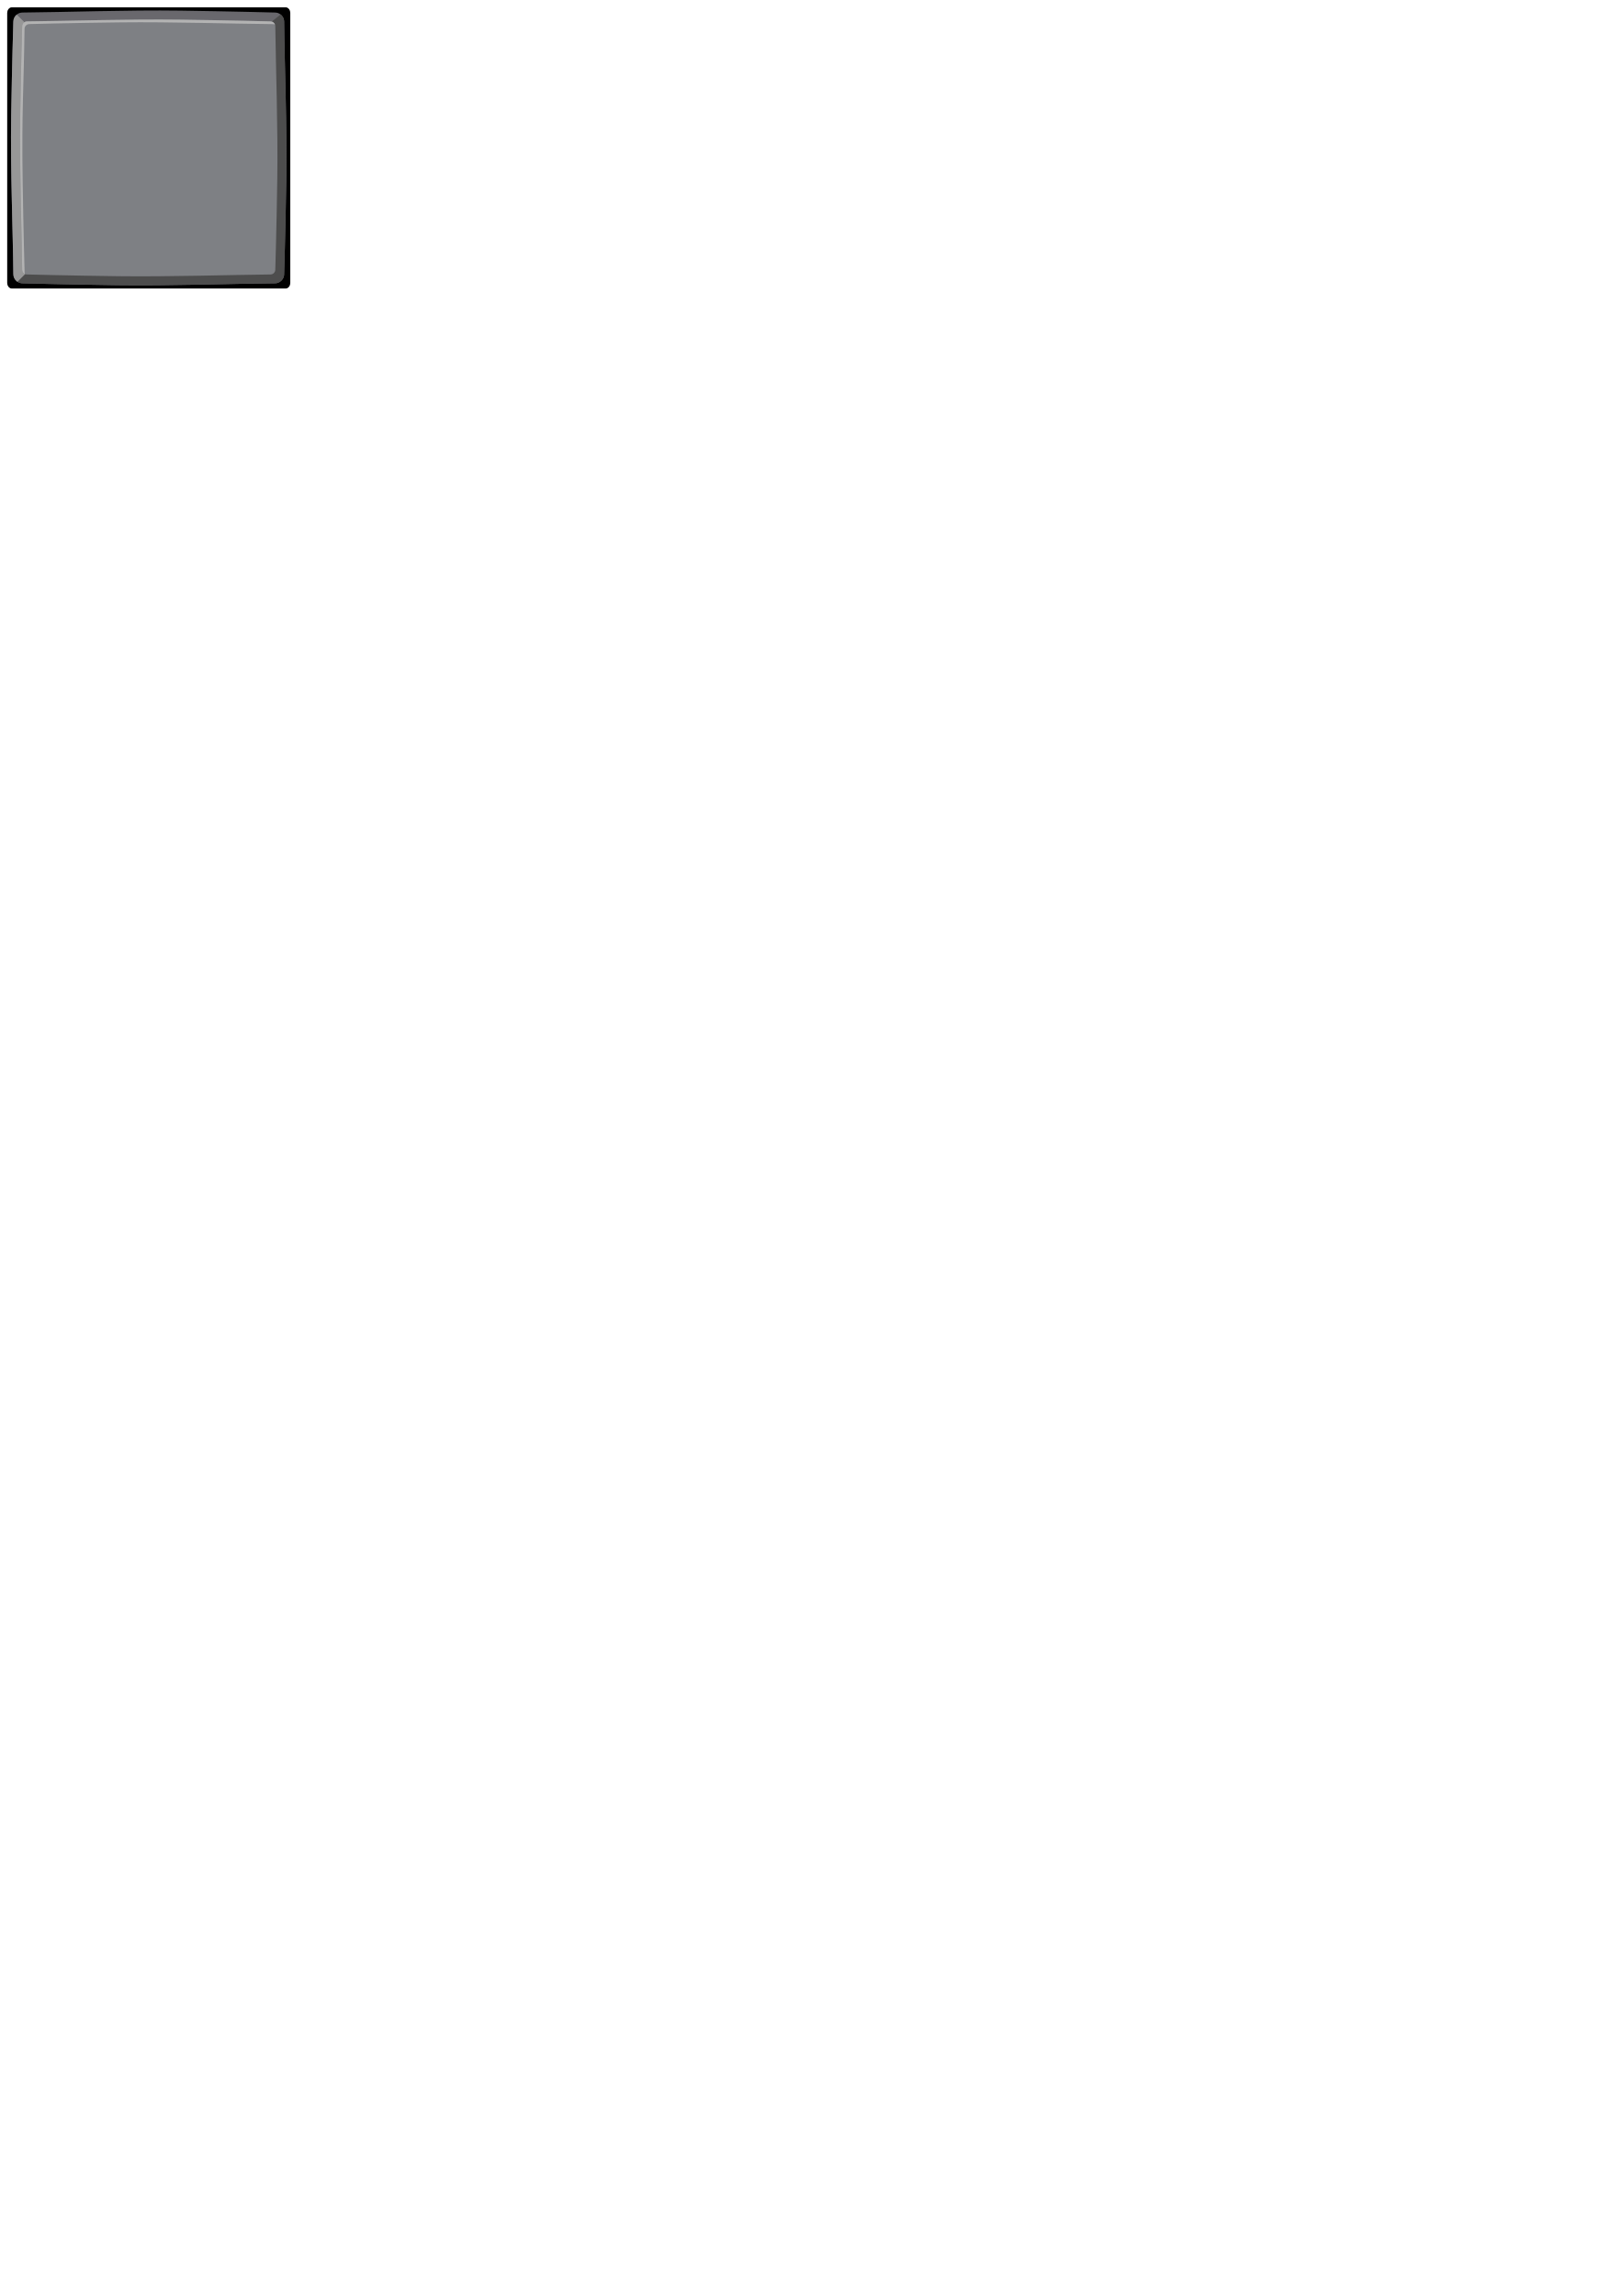
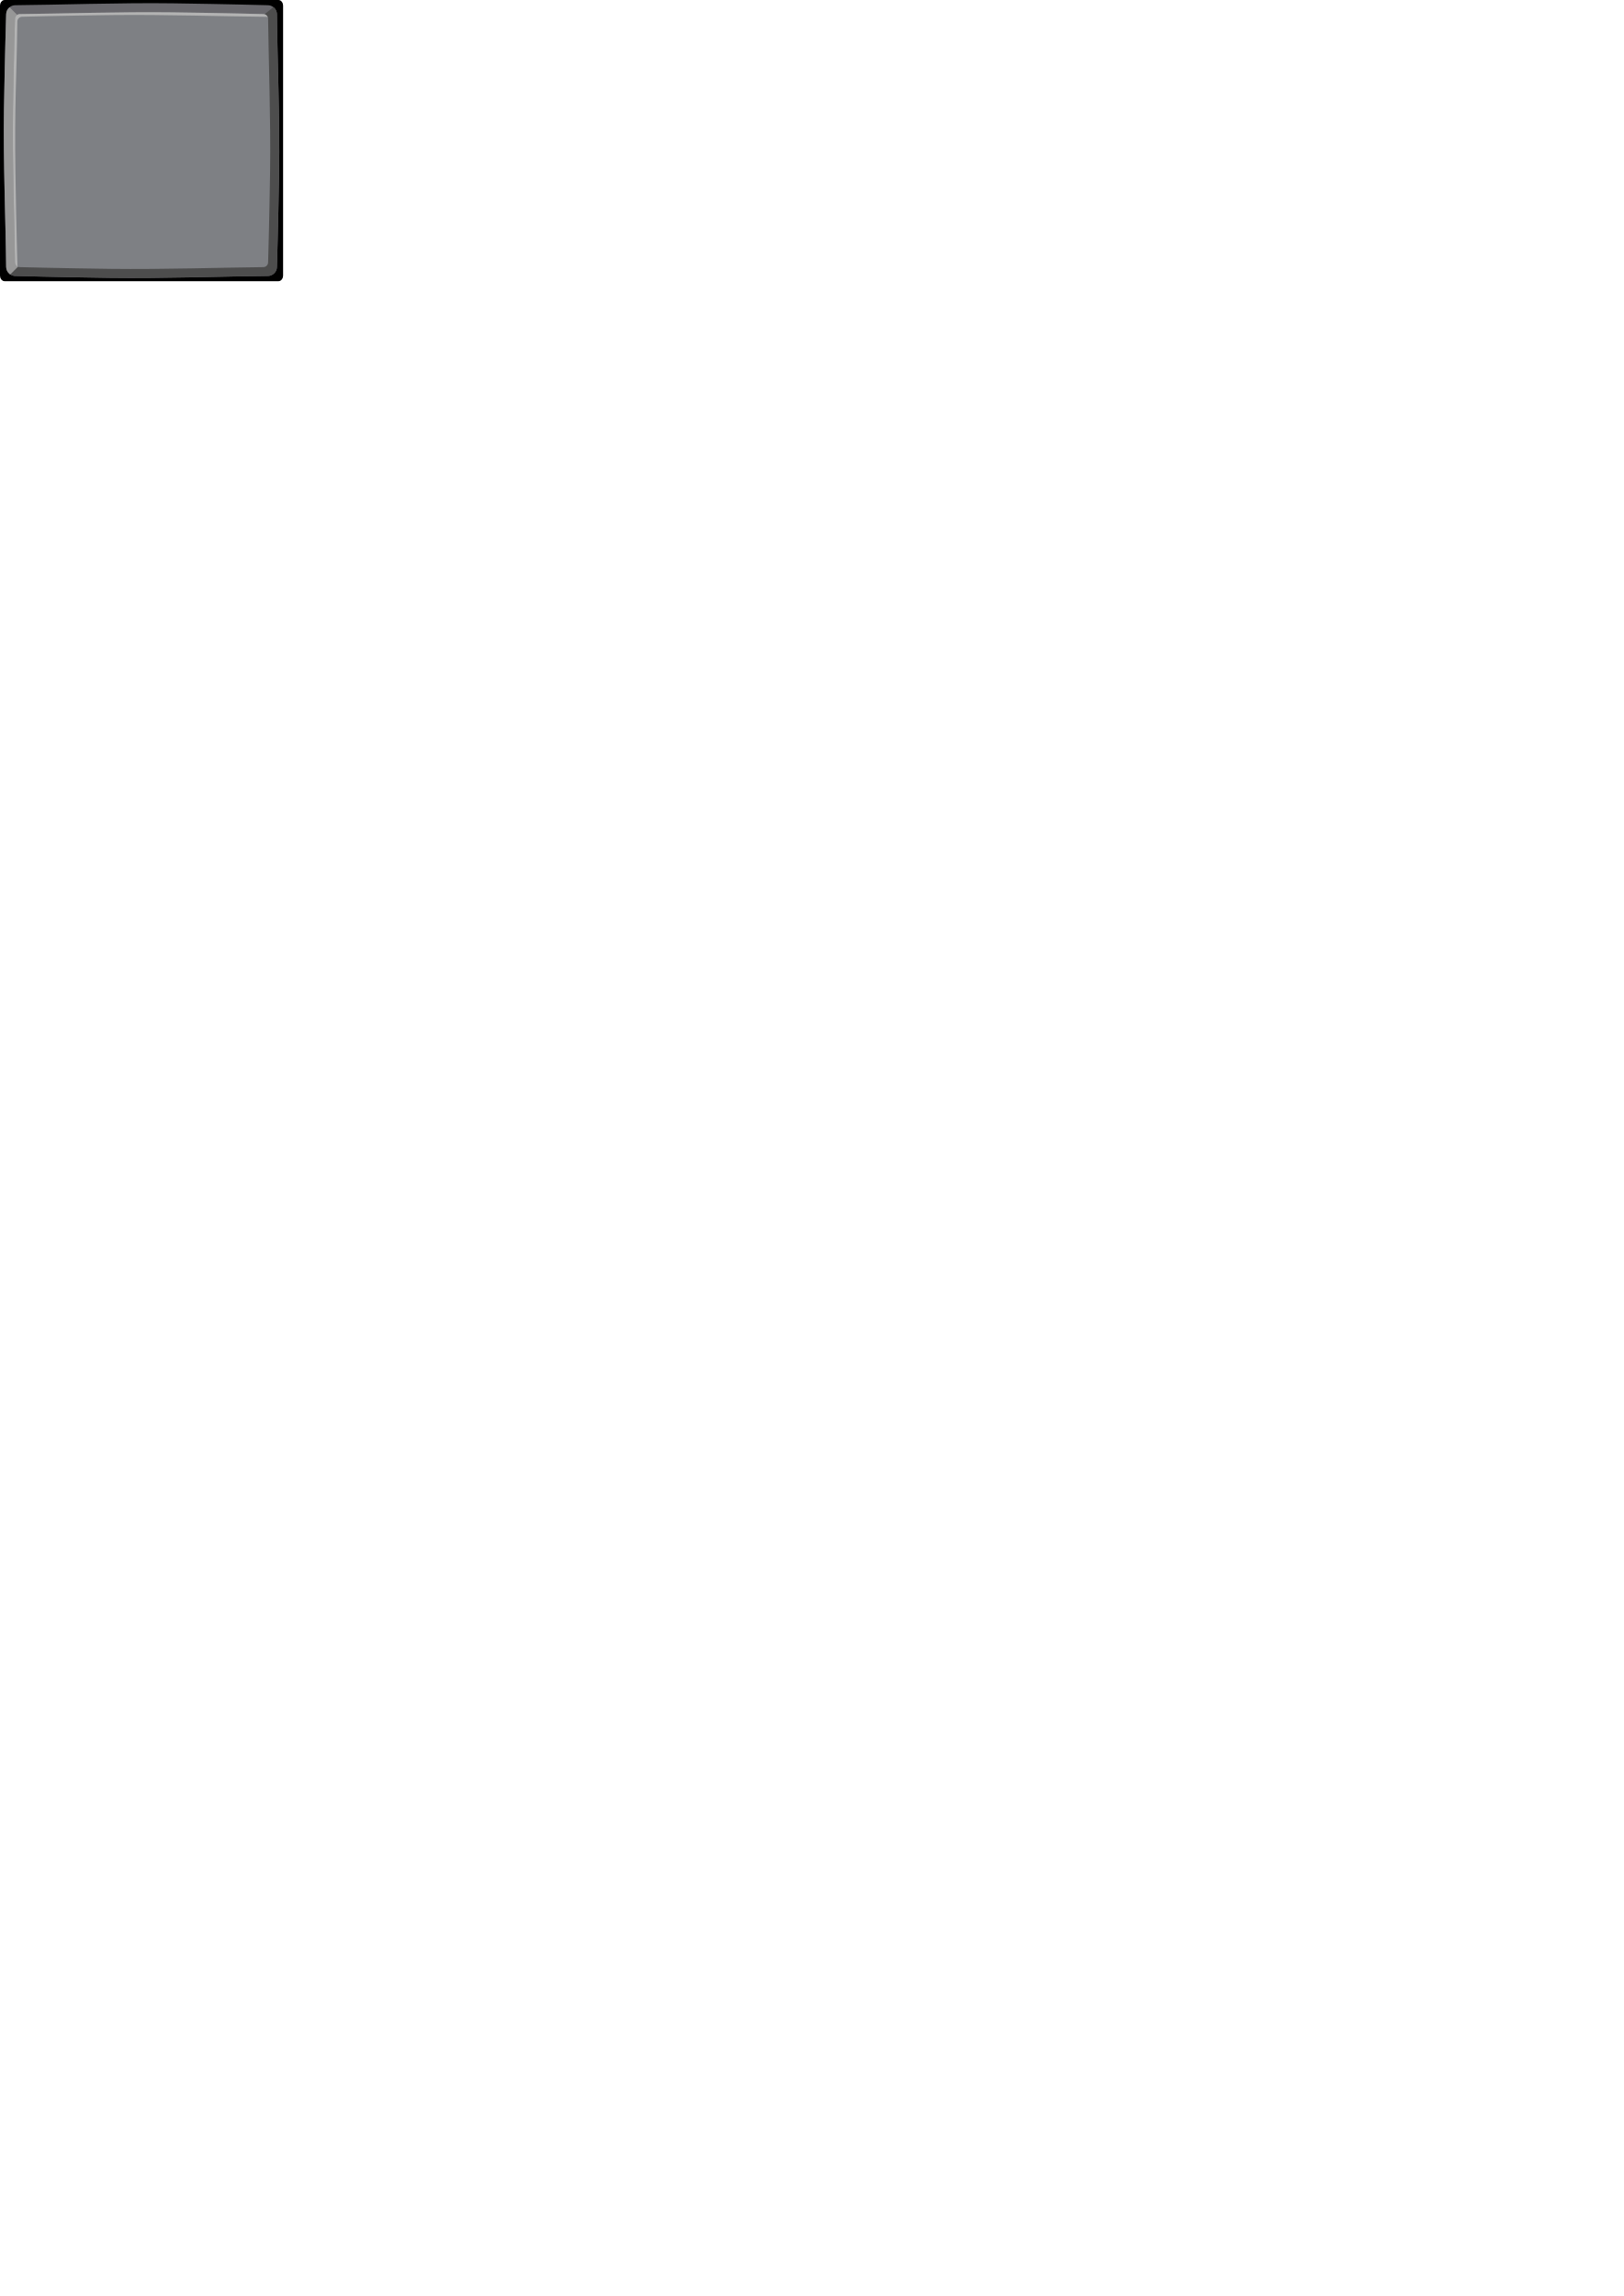
- <svg xmlns="http://www.w3.org/2000/svg" width="210mm" height="297mm" version="1.1" viewBox="0 0 210 297">
-   <rect x="1.172" y="1.189" width="36.13" height="35.891" rx=".357" ry=".474" fill-rule="evenodd" stroke="#000" stroke-width=".484" />
-   <g transform="translate(-.026822 .13748)">
-     <path transform="matrix(.35278 0 0 -.35278 36.77 2.6566)" d="m0.015-2.1445e-4c0.136-15.44 1.105-38.606 0.795-57.895-0.31-19.289-0.795-34.715-0.795-34.715-0.003-0.35-0.056-0.68-0.158-1-0.092-0.31-0.233-0.6-0.425-0.86-1.371e-5 -0.003-4.1e-5 -0.01-4.1e-5 -0.01-0.604-0.891-1.613-1.474-2.753-1.483-15.438-0.119-38.591-0.965-57.884-0.694-19.293 0.271-34.726 0.694-34.726 0.694-0.12 9.23e-4 -0.23 0.012-0.34 0.022-0.541 0.064-1.041 0.246-1.48 0.548-0.11 0.06-0.22 0.141-0.32 0.231-0.721 0.602-1.185 1.522-1.194 2.542-0.136 15.434-1.105 38.571-0.795 57.866 0.311 19.295 0.795 34.734 0.795 34.734 0.009 1.05 0.493 1.98 1.254 2.592 0.561 0.472 1.291 0.745 2.081 0.751 15.438 0.119 38.591 0.965 57.884 0.694 19.293-0.271 34.726-0.694 34.726-0.694 0.759-0.006 1.46-0.259 2.021-0.701 0.12-0.08 0.23-0.181 0.331-0.281 0.08-0.08 0.159-0.16 0.211-0.24 0.141-0.16 0.261-0.34 0.362-0.531 0.05-0.1 0.101-0.19 0.142-0.29 0.041-0.1 0.081-0.21 0.112-0.31 0.031-0.1 0.061-0.21 0.082-0.32 0.021-0.11 0.042-0.22 0.053-0.33 0.011-0.11 0.022-0.21 0.023-0.32z" fill="#69686d" />
-     <path transform="matrix(.35278 0 0 -.35278 36.77 2.6566)" d="m0.015-2.1445e-4c0.136-15.44 1.105-38.606 0.795-57.895-0.31-19.289-0.795-34.715-0.795-34.715-0.003-0.35-0.056-0.68-0.158-1-0.102-0.3-0.243-0.59-0.425-0.86-1.371e-5 -0.003-4.1e-5 -0.01-4.1e-5 -0.01-0.604-0.871-1.613-1.454-2.753-1.463-15.495-0.119-38.732-0.967-58.096-0.691-19.364 0.277-34.854 0.693-34.854 0.693-0.68 0.075-1.3 0.348-1.801 0.779 1.128 1.167 3.368 3.489 3.368 3.489 2.334 1.937 6.979 5.783 6.979 5.783 16.506-0.264 28.041-0.66 47.726-0.475 15.908 0.15 28.632 0.478 28.632 0.478 0.292 17.821 0.782 29.007 0.54 50.181-0.191 16.736-0.559 30.122-0.559 30.122 2.293 1.861 6.888 5.595 6.888 5.595 1.063 0.867 3.197 2.61 3.197 2.61 0.003 0.003 0.01 0.01 0.01 0.01 0.12-0.09 0.229-0.191 0.321-0.291 0.08-0.08 0.159-0.16 0.211-0.24 0.151-0.16 0.271-0.34 0.362-0.531 0.05-0.1 0.101-0.19 0.142-0.29 0.041-0.1 0.081-0.21 0.112-0.31 0.031-0.1 0.061-0.21 0.082-0.32 0.031-0.11 0.042-0.22 0.053-0.33 0.011-0.11 0.022-0.21 0.023-0.32z" fill="#4d4d4d" />
-     <path transform="matrix(.35278 0 0 -.35278 4.6568 4.2122)" d="m-0.062 0.061c-0.288-19.534-0.914-29.716-0.624-52.753 0.221-17.576 0.631-31.631 0.631-31.631-2.212-2.212-6.665-6.66-6.665-6.66-0.11 0.06-0.219 0.141-0.32 0.231-0.721 0.602-1.185 1.522-1.194 2.542-0.136 15.434-1.105 38.571-0.795 57.866s0.795 34.734 0.795 34.734c0.009 1.05 0.494 1.98 1.256 2.592 0.437-0.436 6.481-6.485 6.918-6.921z" fill="#979797" />
-     <path transform="matrix(.35278 0 0 -.35278 35.011 35.356)" d="m0.013-0.027c-14.887-0.152-37.214-0.876-55.818-0.639s-33.487 0.639-33.487 0.639c-0.955 0.01-1.738 0.789-1.749 1.745-0.174 14.884-1.003 37.197-0.732 55.805 0.271 18.608 0.732 33.498 0.732 33.498 0.011 0.954 0.794 1.735 1.749 1.745 14.887 0.152 37.214 0.876 55.818 0.639 18.605-0.237 33.487-0.639 33.487-0.639 0.955-0.01 1.736-0.79 1.747-1.745 0.174-14.889 1.003-37.228 0.732-55.828-0.271-18.6-0.732-33.475-0.732-33.475-0.011-0.956-0.792-1.735-1.747-1.745z" fill="#7e8084" />
-     <path transform="matrix(.35278 0 0 -.35278 35.583 3.0512)" d="m0.025 0.012c-0.222 0.122-0.482 0.184-0.742 0.186-14.89 0.126-37.222 0.859-55.83 0.644-18.609-0.215-33.495-0.627-33.495-0.627-0.959-0.011-1.737-0.788-1.75-1.748-0.29-21.767-1.083-30.361-0.691-55.836 0.286-18.602 0.714-33.48 0.714-33.48 0.002-0.2 0.043-0.399 0.114-0.581-0.591 0.275-0.998 0.868-1.006 1.568-0.174 14.884-1.003 37.197-0.732 55.805 0.271 18.608 0.732 33.498 0.732 33.498 0.011 0.95 0.789 1.736 1.749 1.746 14.887 0.152 37.214 0.875 55.818 0.639 18.605-0.236 33.487-0.639 33.487-0.639 0.75-0.008 1.395-0.503 1.632-1.175z" fill="#b3b3b3" />
+ <svg xmlns="http://www.w3.org/2000/svg" width="210mm" height="297mm" version="1.1" viewBox="0 0 210 297" id="svg5">
+   <defs id="defs5" />
+   <rect x="0.242" y="0.242" width="36.13" height="35.891" rx="0.357" ry="0.474" fill-rule="evenodd" stroke="#000000" stroke-width="0.484" id="rect1" />
+   <g transform="translate(-0.9566821,-0.8098799)" id="g5">
+     <path transform="matrix(0.35278,0,0,-0.35278,36.77,2.6566)" d="m 0.015,-2.1445e-4 c 0.136,-15.44 1.105,-38.606 0.795,-57.895 -0.31,-19.289 -0.795,-34.715 -0.795,-34.715 -0.003,-0.35 -0.056,-0.68 -0.158,-1 -0.092,-0.31 -0.233,-0.6 -0.425,-0.86 -1.371e-5,-0.003 -4.1e-5,-0.01 -4.1e-5,-0.01 -0.604,-0.891 -1.613,-1.474 -2.753,-1.483 -15.438,-0.119 -38.591,-0.965 -57.884,-0.694 -19.293,0.271 -34.726,0.694 -34.726,0.694 -0.12,9.23e-4 -0.23,0.012 -0.34,0.022 -0.541,0.064 -1.041,0.246 -1.48,0.548 -0.11,0.06 -0.22,0.141 -0.32,0.231 -0.721,0.602 -1.185,1.522 -1.194,2.542 -0.136,15.434 -1.105,38.571 -0.795,57.866 0.311,19.295 0.795,34.734 0.795,34.734 0.009,1.05 0.493,1.98 1.254,2.592 0.561,0.472 1.291,0.745 2.081,0.751 15.438,0.119 38.591,0.965 57.884,0.694 19.293,-0.271 34.726,-0.694 34.726,-0.694 0.759,-0.006 1.46,-0.259 2.021,-0.701 0.12,-0.08 0.23,-0.181 0.331,-0.281 0.08,-0.08 0.159,-0.16 0.211,-0.24 0.141,-0.16 0.261,-0.34 0.362,-0.531 0.05,-0.1 0.101,-0.19 0.142,-0.29 0.041,-0.1 0.081,-0.21 0.112,-0.31 0.031,-0.1 0.061,-0.21 0.082,-0.32 0.021,-0.11 0.042,-0.22 0.053,-0.33 0.011,-0.11 0.022,-0.21 0.023,-0.32 z" fill="#69686d" id="path1" />
+     <path transform="matrix(0.35278,0,0,-0.35278,36.77,2.6566)" d="m 0.015,-2.1445e-4 c 0.136,-15.44 1.105,-38.606 0.795,-57.895 -0.31,-19.289 -0.795,-34.715 -0.795,-34.715 -0.003,-0.35 -0.056,-0.68 -0.158,-1 -0.102,-0.3 -0.243,-0.59 -0.425,-0.86 -1.371e-5,-0.003 -4.1e-5,-0.01 -4.1e-5,-0.01 -0.604,-0.871 -1.613,-1.454 -2.753,-1.463 -15.495,-0.119 -38.732,-0.967 -58.096,-0.691 -19.364,0.277 -34.854,0.693 -34.854,0.693 -0.68,0.075 -1.3,0.348 -1.801,0.779 1.128,1.167 3.368,3.489 3.368,3.489 2.334,1.937 6.979,5.783 6.979,5.783 16.506,-0.264 28.041,-0.66 47.726,-0.475 15.908,0.15 28.632,0.478 28.632,0.478 0.292,17.821 0.782,29.007 0.54,50.181 -0.191,16.736 -0.559,30.122 -0.559,30.122 2.293,1.861 6.888,5.595 6.888,5.595 1.063,0.867 3.197,2.61 3.197,2.61 0.003,0.003 0.01,0.01 0.01,0.01 0.12,-0.09 0.229,-0.191 0.321,-0.291 0.08,-0.08 0.159,-0.16 0.211,-0.24 0.151,-0.16 0.271,-0.34 0.362,-0.531 0.05,-0.1 0.101,-0.19 0.142,-0.29 0.041,-0.1 0.081,-0.21 0.112,-0.31 0.031,-0.1 0.061,-0.21 0.082,-0.32 0.031,-0.11 0.042,-0.22 0.053,-0.33 0.011,-0.11 0.022,-0.21 0.023,-0.32 z" fill="#4d4d4d" id="path2" />
+     <path transform="matrix(0.35278,0,0,-0.35278,4.6568,4.2122)" d="m -0.062,0.061 c -0.288,-19.534 -0.914,-29.716 -0.624,-52.753 0.221,-17.576 0.631,-31.631 0.631,-31.631 -2.212,-2.212 -6.665,-6.66 -6.665,-6.66 -0.11,0.06 -0.219,0.141 -0.32,0.231 -0.721,0.602 -1.185,1.522 -1.194,2.542 -0.136,15.434 -1.105,38.571 -0.795,57.866 0.311,19.295 0.795,34.734 0.795,34.734 0.009,1.05 0.494,1.98 1.256,2.592 0.437,-0.436 6.481,-6.485 6.918,-6.921 z" fill="#979797" id="path3" />
+     <path transform="matrix(0.35278,0,0,-0.35278,35.011,35.356)" d="m 0.013,-0.027 c -14.887,-0.152 -37.214,-0.876 -55.818,-0.639 -18.604,0.237 -33.487,0.639 -33.487,0.639 -0.955,0.01 -1.738,0.789 -1.749,1.745 -0.174,14.884 -1.003,37.197 -0.732,55.805 0.271,18.608 0.732,33.498 0.732,33.498 0.011,0.954 0.794,1.735 1.749,1.745 14.887,0.152 37.214,0.876 55.818,0.639 18.605,-0.237 33.487,-0.639 33.487,-0.639 0.955,-0.01 1.736,-0.79 1.747,-1.745 0.174,-14.889 1.003,-37.228 0.732,-55.828 -0.271,-18.6 -0.732,-33.475 -0.732,-33.475 -0.011,-0.956 -0.792,-1.735 -1.747,-1.745 z" fill="#7e8084" id="path4" />
+     <path transform="matrix(0.35278,0,0,-0.35278,35.583,3.0512)" d="m 0.025,0.012 c -0.222,0.122 -0.482,0.184 -0.742,0.186 -14.89,0.126 -37.222,0.859 -55.83,0.644 -18.609,-0.215 -33.495,-0.627 -33.495,-0.627 -0.959,-0.011 -1.737,-0.788 -1.75,-1.748 -0.29,-21.767 -1.083,-30.361 -0.691,-55.836 0.286,-18.602 0.714,-33.48 0.714,-33.48 0.002,-0.2 0.043,-0.399 0.114,-0.581 -0.591,0.275 -0.998,0.868 -1.006,1.568 -0.174,14.884 -1.003,37.197 -0.732,55.805 0.271,18.608 0.732,33.498 0.732,33.498 0.011,0.95 0.789,1.736 1.749,1.746 14.887,0.152 37.214,0.875 55.818,0.639 18.605,-0.236 33.487,-0.639 33.487,-0.639 0.75,-0.008 1.395,-0.503 1.632,-1.175 z" fill="#b3b3b3" id="path5" />
  </g>
</svg>
